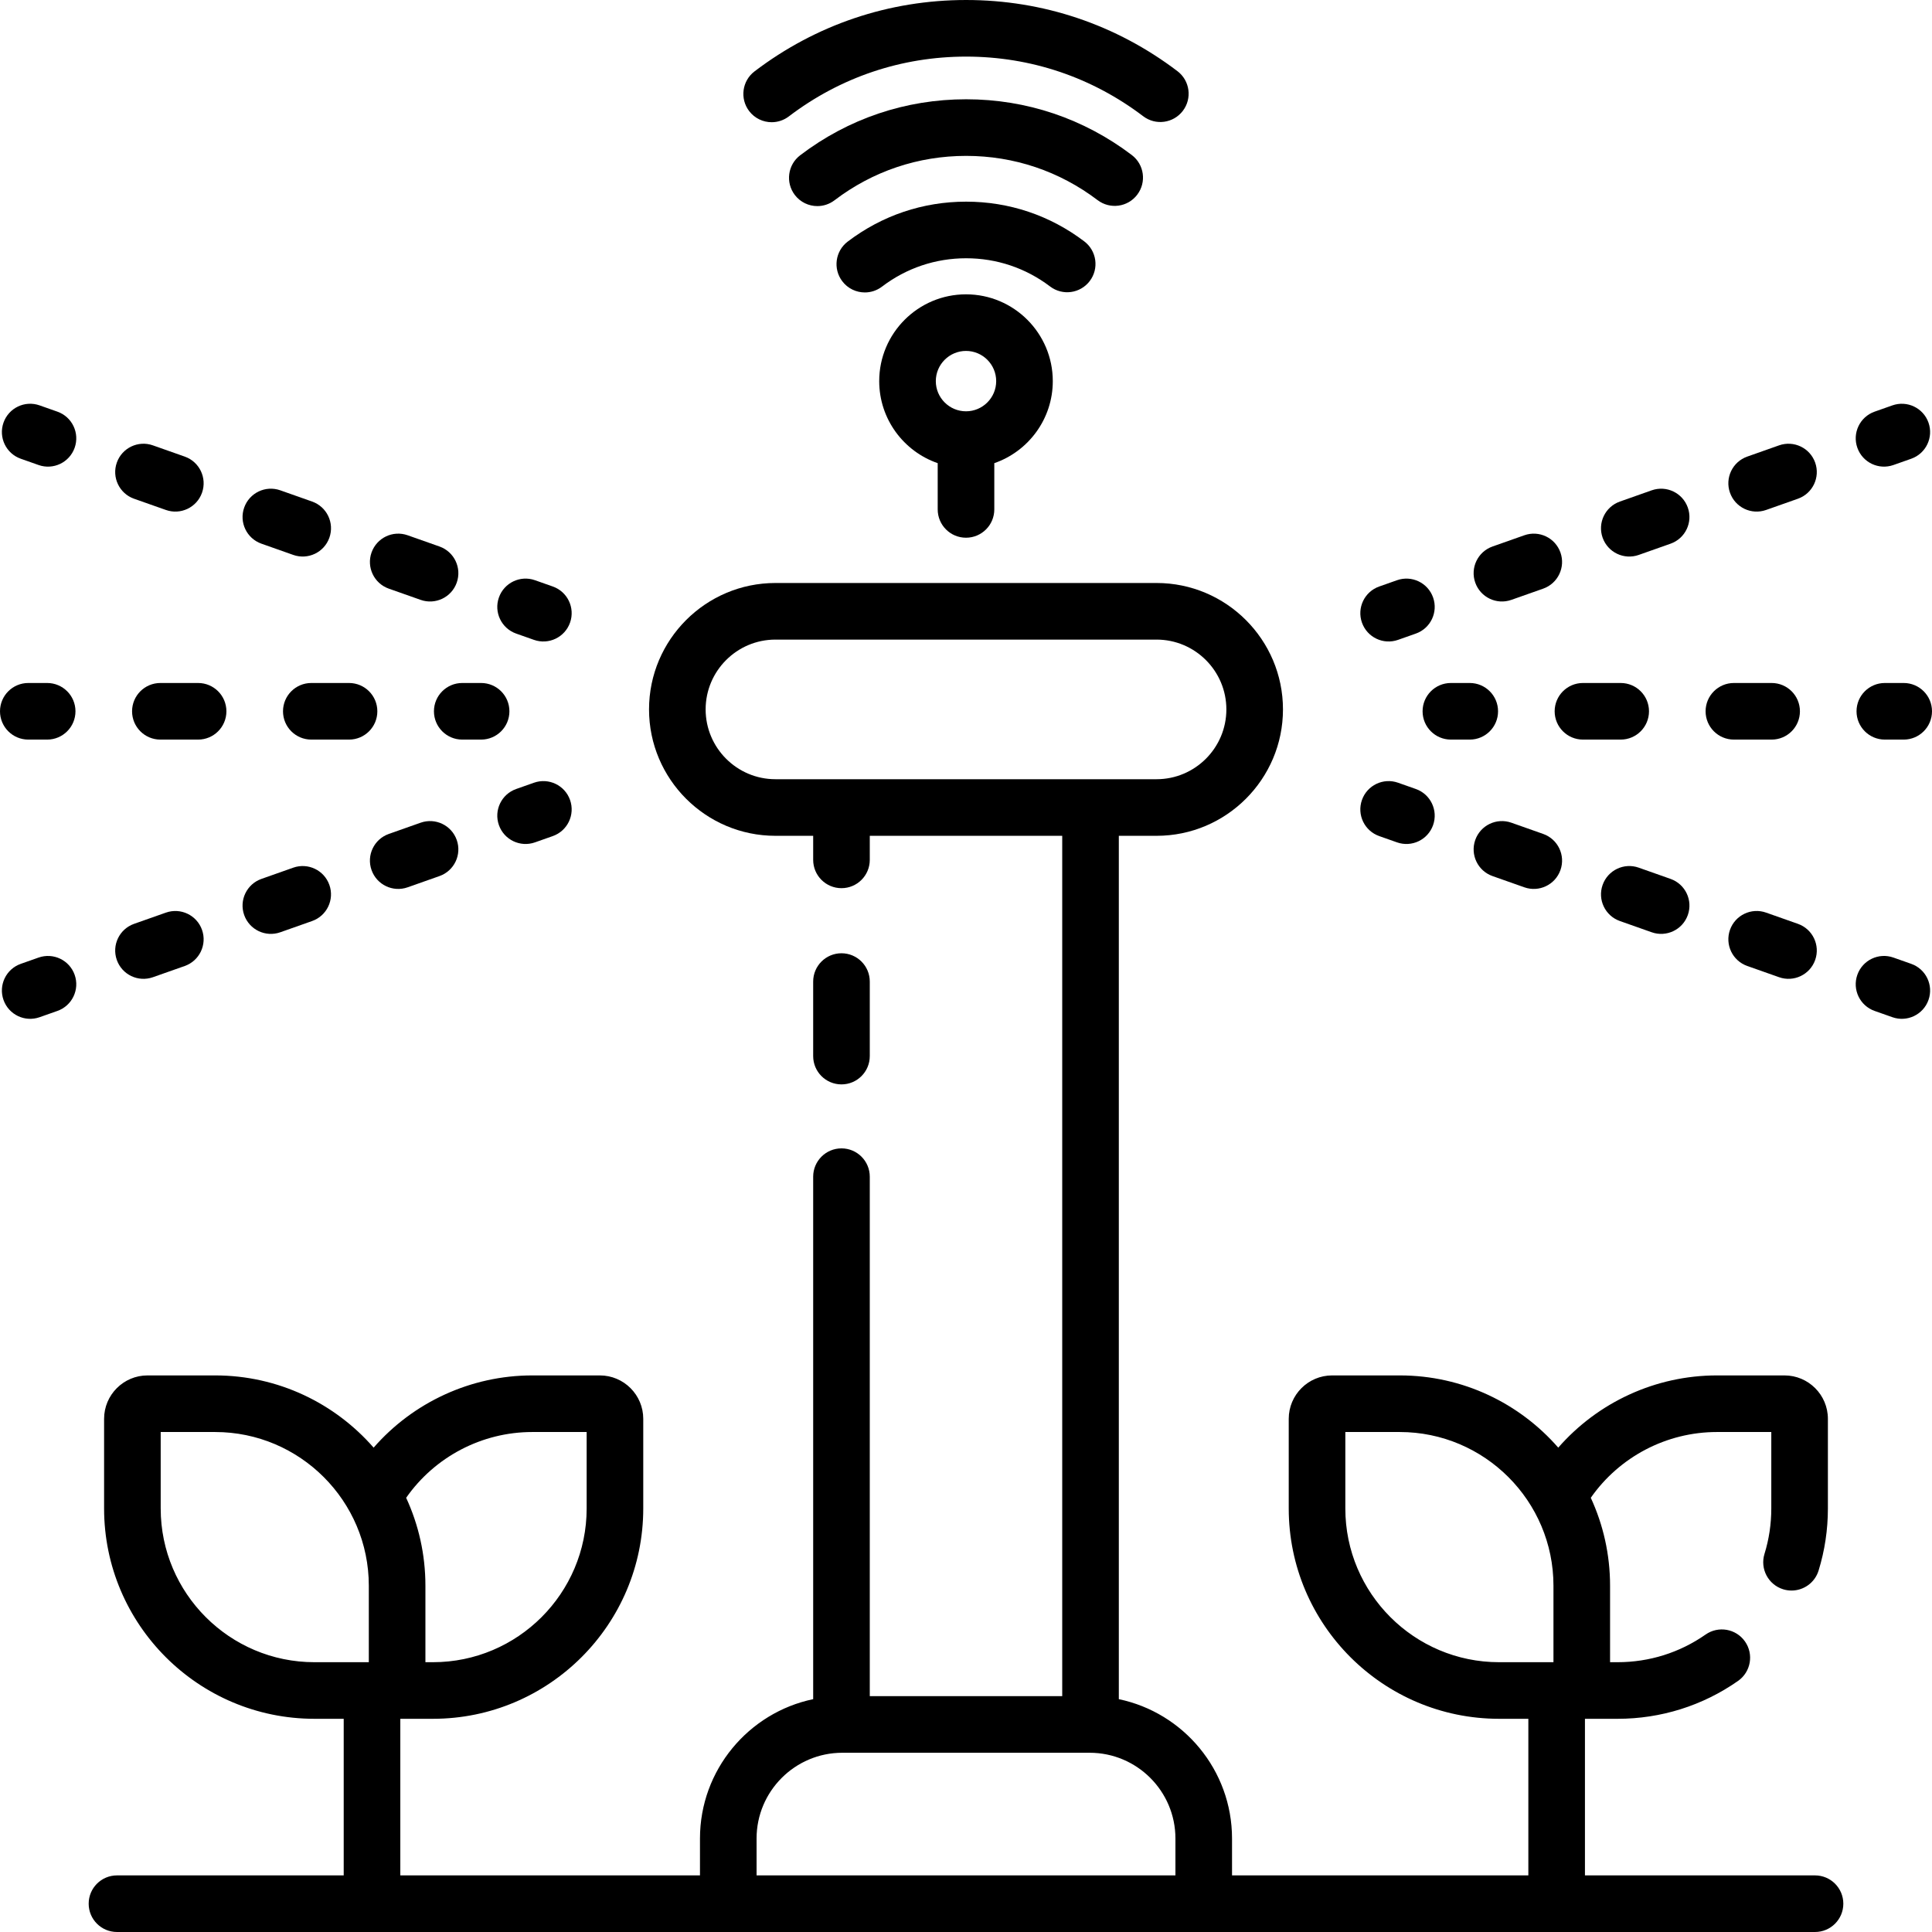
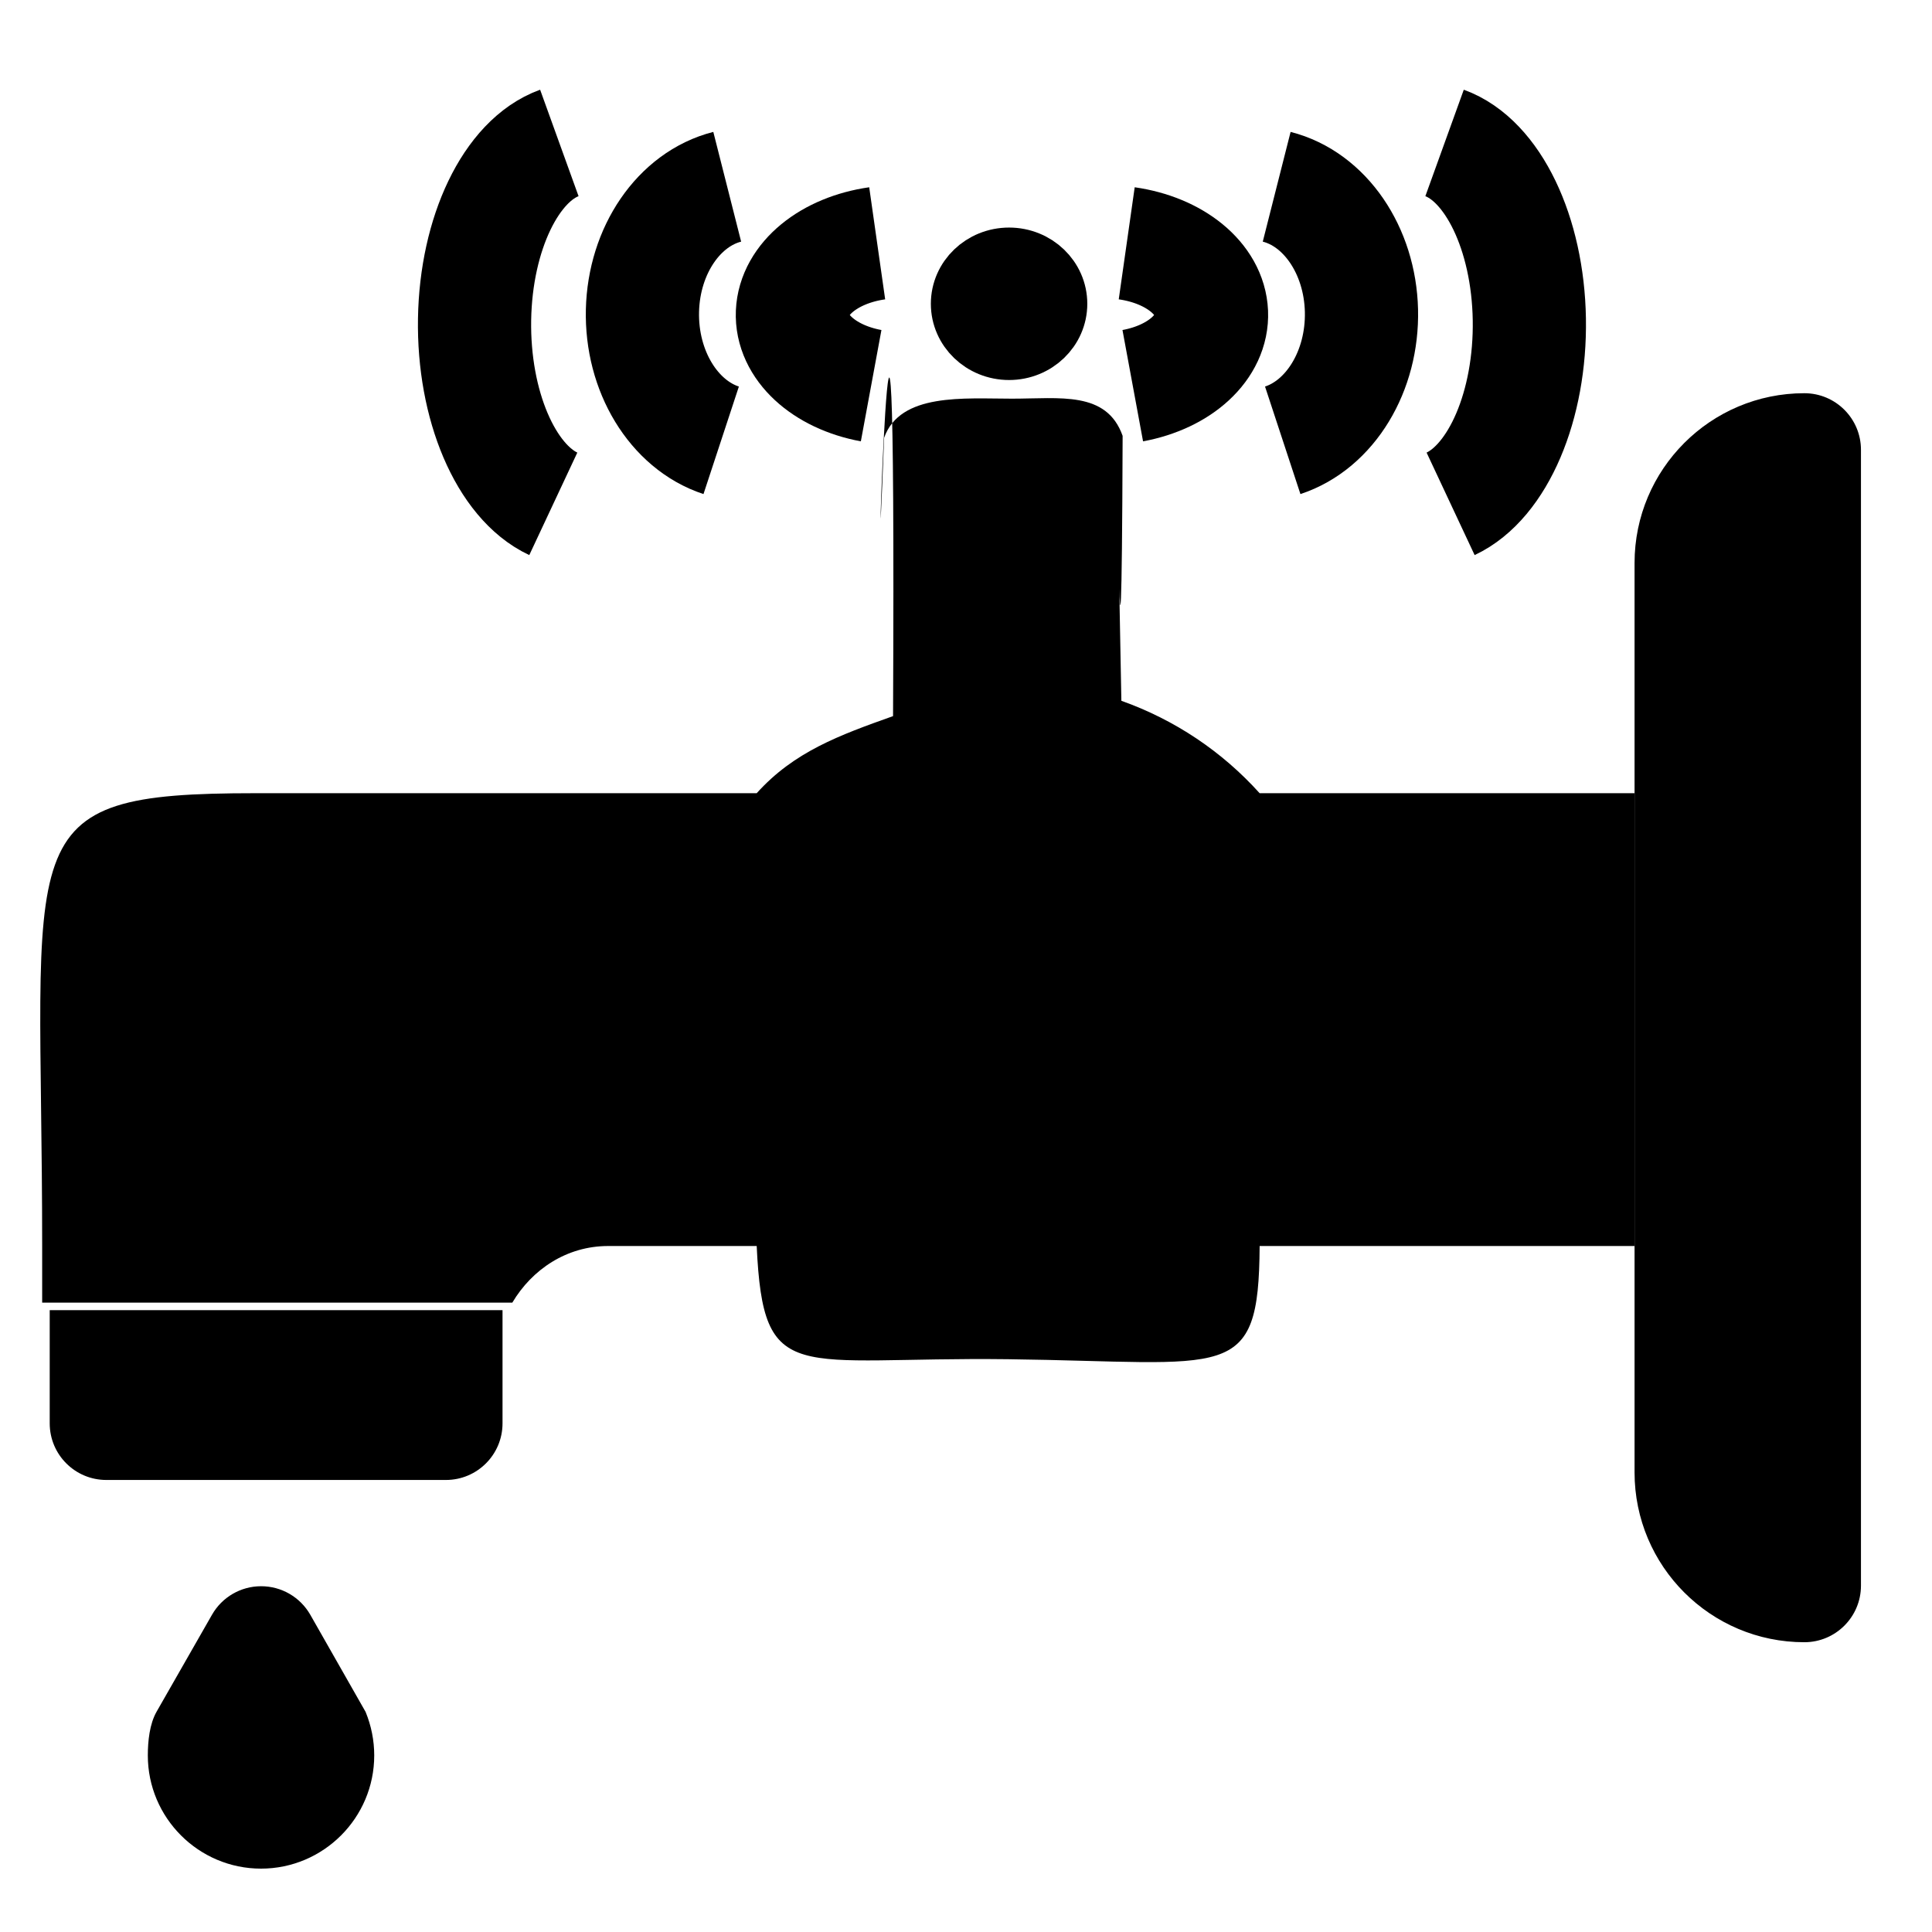
- <svg xmlns="http://www.w3.org/2000/svg" height="512pt" viewBox="0 0 512 512" width="512pt">
-   <path d="m223 287.375c4.141 0 7.5-3.355 7.5-7.5v-19.75c0-4.145-3.359-7.5-7.5-7.5s-7.5 3.355-7.5 7.5v19.75c0 4.145 3.359 7.5 7.5 7.5zm0 0" />
-   <path d="m481 497h-60.973v-41.5h8.652c11.496 0 22.535-3.473 31.922-10.039 3.391-2.375 4.219-7.051 1.844-10.445s-7.051-4.219-10.445-1.844c-6.855 4.793-14.918 7.328-23.32 7.328h-1.996v-20.27c0-8.312-1.832-16.207-5.109-23.301 7.57-10.836 20.047-17.43 33.414-17.43h14.422v20.27c0 4.102-.605 8.152-1.805 12.031-1.219 3.957 1 8.156 4.957 9.379.738.227 1.48.332 2.215.332 3.203 0 6.168-2.066 7.164-5.289 1.637-5.312 2.469-10.848 2.469-16.453v-23.77c0-6.34-5.16-11.5-11.5-11.5h-17.922c-16.262 0-31.562 7.133-42.035 19.141-10.223-11.723-25.262-19.141-42-19.141h-17.926c-6.34 0-11.5 5.16-11.5 11.5v23.77c0 30.73 25.004 55.73 55.734 55.73h7.766v41.5h-78.527v-9.777c0-18.156-12.891-33.355-30-36.926v-228.797h10c18.473 0 33.5-15.027 33.5-33.5s-15.027-33.5-33.5-33.5h-101c-18.473 0-33.5 15.027-33.5 33.5s15.027 33.5 33.5 33.5h10v6.375c0 4.145 3.359 7.5 7.5 7.5s7.5-3.355 7.5-7.5v-6.375h51v228h-51v-137.668c0-4.141-3.359-7.5-7.5-7.5s-7.5 3.359-7.5 7.5v138.465c-17.109 3.57-30 18.77-30 36.926v9.777h-79.414v-41.5h8.652c30.73 0 55.73-25 55.73-55.73v-23.77c0-6.34-5.156-11.5-11.5-11.5h-17.918c-16.266 0-31.566 7.133-42.035 19.141-10.227-11.723-25.266-19.141-42.004-19.141h-17.926c-6.34 0-11.5 5.16-11.5 11.5v23.77c0 30.73 25 55.73 55.73 55.73h7.77v41.5h-60.086c-4.141 0-7.5 3.355-7.5 7.5s3.359 7.5 7.5 7.5h450c4.141 0 7.5-3.355 7.5-7.5s-3.359-7.5-7.5-7.5zm-124.473-97.23v-20.27h14.426c22.457 0 40.73 18.27 40.73 40.73v20.27h-14.422c-22.461 0-40.734-18.27-40.734-40.73zm-151.027-193.27c-10.199 0-18.5-8.301-18.5-18.5s8.301-18.5 18.5-18.5h101c10.199 0 18.5 8.301 18.5 18.5s-8.301 18.5-18.5 18.5zm-64.449 173h14.418v20.27c0 22.461-18.27 40.73-40.73 40.73h-2v-20.27c0-8.312-1.828-16.207-5.105-23.297 7.57-10.84 20.047-17.434 33.418-17.434zm-98.465 20.27v-20.27h14.426c22.457 0 40.727 18.27 40.727 40.73v20.27h-14.422c-22.457 0-40.73-18.27-40.73-40.73zm157.914 97.23v-9.777c0-12.527 10.191-22.723 22.723-22.723h65.555c12.531 0 22.723 10.191 22.723 22.723v9.777zm0 0" />
-   <path d="m136.789 167.906 4.715 1.664c3.91 1.383 8.191-.676 9.566-4.574 1.379-3.906-.668-8.188-4.574-9.566l-4.715-1.664c-3.906-1.383-8.191.668-9.566 4.574-1.379 3.906.668 8.188 4.574 9.566zm0 0" />
-   <path d="m103.035 155.996 8.441 2.977c3.871 1.371 8.176-.637 9.566-4.574 1.379-3.906-.668-8.188-4.574-9.57l-8.438-2.977c-3.91-1.383-8.191.668-9.57 4.574-1.379 3.906.672 8.191 4.574 9.57zm0 0" />
-   <path d="m69.285 144.082 8.438 2.98c3.875 1.367 8.18-.641 9.57-4.578 1.379-3.902-.672-8.188-4.578-9.566l-8.438-2.98c-3.906-1.379-8.188.672-9.566 4.578-1.383 3.906.668 8.188 4.574 9.566zm0 0" />
-   <path d="m35.531 132.172 8.441 2.977c3.871 1.371 8.176-.641 9.566-4.574 1.379-3.906-.668-8.191-4.574-9.57l-8.438-2.977c-3.91-1.387-8.191.668-9.57 4.574-1.379 3.906.672 8.188 4.574 9.57zm0 0" />
-   <path d="m15.211 109.094-4.715-1.664c-3.906-1.383-8.191.668-9.566 4.574-1.379 3.906.668 8.188 4.574 9.566l4.715 1.664c3.914 1.383 8.191-.676 9.566-4.574 1.379-3.906-.668-8.188-4.574-9.566zm0 0" />
-   <path d="m10.219 253.766-4.715 1.664c-3.906 1.379-5.953 5.66-4.574 9.566 1.379 3.91 5.664 5.953 9.566 4.574l4.715-1.664c3.906-1.379 5.953-5.66 4.574-9.566-1.375-3.906-5.66-5.949-9.566-4.574zm0 0" />
-   <path d="m74.277 247.062 8.438-2.98c3.906-1.379 5.957-5.66 4.574-9.566-1.379-3.906-5.66-5.953-9.566-4.578l-8.438 2.98c-3.906 1.379-5.957 5.664-4.578 9.566 1.379 3.906 5.66 5.957 9.57 4.578zm0 0" />
-   <path d="m111.473 218.023-8.438 2.98c-3.906 1.379-5.953 5.664-4.574 9.566 1.379 3.906 5.656 5.957 9.566 4.578l8.441-2.98c3.902-1.379 5.953-5.66 4.574-9.566-1.379-3.906-5.66-5.953-9.57-4.578zm0 0" />
-   <path d="m40.523 258.973 8.441-2.977c3.902-1.379 5.953-5.664 4.574-9.57-1.379-3.906-5.66-5.949-9.57-4.574l-8.438 2.977c-3.906 1.383-5.953 5.664-4.574 9.57 1.379 3.902 5.656 5.953 9.566 4.574zm0 0" />
-   <path d="m141.504 207.43-4.715 1.664c-3.906 1.379-5.953 5.66-4.574 9.566 1.379 3.91 5.664 5.953 9.566 4.574l4.715-1.664c3.906-1.379 5.953-5.66 4.574-9.566-1.375-3.906-5.66-5.953-9.566-4.574zm0 0" />
-   <path d="m115 188.5c0 4.145 3.359 7.5 7.5 7.5h5c4.141 0 7.5-3.355 7.5-7.5s-3.359-7.5-7.5-7.5h-5c-4.141 0-7.5 3.355-7.5 7.5zm0 0" />
-   <path d="m75 188.5c0 4.145 3.359 7.5 7.5 7.5h10c4.141 0 7.5-3.355 7.5-7.5s-3.359-7.5-7.5-7.5h-10c-4.141 0-7.5 3.355-7.5 7.5zm0 0" />
-   <path d="m42.5 181c-4.141 0-7.5 3.355-7.5 7.5s3.359 7.5 7.5 7.5h10c4.141 0 7.5-3.355 7.5-7.5s-3.359-7.5-7.5-7.5zm0 0" />
-   <path d="m7.5 196h5c4.141 0 7.5-3.355 7.5-7.5s-3.359-7.5-7.5-7.5h-5c-4.141 0-7.5 3.355-7.5 7.5s3.359 7.5 7.5 7.5zm0 0" />
-   <path d="m370.496 169.57 4.715-1.664c3.906-1.379 5.953-5.66 4.574-9.566-1.375-3.906-5.664-5.953-9.566-4.574l-4.715 1.664c-3.906 1.379-5.953 5.66-4.574 9.566 1.379 3.91 5.664 5.953 9.566 4.574zm0 0" />
-   <path d="m400.523 158.973 8.441-2.977c3.902-1.379 5.953-5.664 4.574-9.57-1.379-3.906-5.66-5.953-9.57-4.574l-8.438 2.977c-3.906 1.383-5.953 5.664-4.574 9.57 1.379 3.902 5.656 5.953 9.566 4.574zm0 0" />
-   <path d="m468.027 135.148 8.441-2.98c3.902-1.379 5.953-5.66 4.574-9.566-1.379-3.906-5.66-5.953-9.57-4.578l-8.438 2.98c-3.906 1.379-5.953 5.664-4.574 9.566 1.379 3.906 5.656 5.957 9.566 4.578zm0 0" />
-   <path d="m434.277 147.062 8.438-2.98c3.906-1.379 5.957-5.66 4.574-9.566-1.379-3.906-5.66-5.953-9.566-4.578l-8.438 2.98c-3.906 1.379-5.957 5.664-4.578 9.566 1.379 3.906 5.66 5.957 9.57 4.578zm0 0" />
-   <path d="m501.781 123.234 4.715-1.664c3.906-1.379 5.953-5.66 4.574-9.566-1.375-3.906-5.66-5.949-9.566-4.574l-4.715 1.664c-3.906 1.379-5.953 5.66-4.574 9.566 1.379 3.91 5.664 5.953 9.566 4.574zm0 0" />
-   <path d="m506.496 255.43-4.715-1.664c-3.906-1.383-8.191.668-9.566 4.574-1.379 3.906.668 8.188 4.574 9.566l4.715 1.664c3.91 1.383 8.191-.676 9.566-4.574 1.379-3.906-.668-8.188-4.574-9.566zm0 0" />
-   <path d="m408.965 221.004-8.438-2.98c-3.91-1.379-8.191.672-9.57 4.578-1.379 3.906.672 8.188 4.574 9.566l8.441 2.98c3.871 1.367 8.176-.641 9.566-4.578 1.379-3.902-.668-8.188-4.574-9.566zm0 0" />
-   <path d="m442.715 232.918-8.438-2.98c-3.906-1.383-8.188.672-9.566 4.578-1.383 3.902.668 8.188 4.574 9.566l8.438 2.98c3.875 1.367 8.18-.641 9.57-4.578 1.379-3.906-.672-8.188-4.578-9.566zm0 0" />
-   <path d="m476.469 244.828-8.438-2.977c-3.91-1.383-8.191.668-9.57 4.574-1.379 3.906.672 8.188 4.574 9.566l8.441 2.98c3.871 1.371 8.176-.641 9.566-4.574 1.379-3.906-.668-8.191-4.574-9.57zm0 0" />
-   <path d="m365.504 221.57 4.715 1.664c3.914 1.383 8.191-.676 9.566-4.574 1.379-3.906-.668-8.188-4.574-9.566l-4.715-1.664c-3.906-1.383-8.191.668-9.566 4.574-1.379 3.906.668 8.188 4.574 9.566zm0 0" />
-   <path d="m377 188.5c0 4.145 3.359 7.5 7.5 7.5h5c4.141 0 7.5-3.355 7.5-7.5s-3.359-7.5-7.5-7.5h-5c-4.141 0-7.5 3.355-7.5 7.5zm0 0" />
-   <path d="m419.5 196h10c4.141 0 7.5-3.355 7.5-7.5s-3.359-7.5-7.5-7.5h-10c-4.141 0-7.5 3.355-7.5 7.5s3.359 7.5 7.5 7.5zm0 0" />
-   <path d="m459.5 196h10c4.141 0 7.5-3.355 7.5-7.5s-3.359-7.5-7.5-7.5h-10c-4.141 0-7.5 3.355-7.5 7.5s3.359 7.5 7.5 7.5zm0 0" />
-   <path d="m504.5 181h-5c-4.141 0-7.5 3.355-7.5 7.5s3.359 7.5 7.5 7.5h5c4.141 0 7.5-3.355 7.5-7.5s-3.359-7.5-7.5-7.5zm0 0" />
-   <path d="m288.793 74.48c2.504-3.301 1.855-8.004-1.445-10.508-9.082-6.891-19.91-10.531-31.312-10.531-11.434 0-22.289 3.66-31.395 10.59-3.293 2.508-3.934 7.215-1.422 10.512 1.473 1.938 3.711 2.957 5.973 2.957 1.582 0 3.18-.5 4.535-1.531 6.469-4.926 14.184-7.527 22.309-7.527 8.102 0 15.797 2.586 22.25 7.48 3.297 2.504 8 1.859 10.508-1.441zm0 0" />
-   <path d="m301.379 51.594c2.504-3.297 1.859-8.004-1.441-10.508-12.742-9.668-27.926-14.777-43.902-14.777-16.02 0-31.227 5.129-43.98 14.84-3.297 2.508-3.934 7.215-1.426 10.512 1.477 1.938 3.711 2.957 5.973 2.957 1.582 0 3.18-.5 4.539-1.531 10.121-7.707 22.188-11.777 34.895-11.777 12.676 0 24.723 4.055 34.836 11.727 3.297 2.504 8.004 1.859 10.508-1.441zm0 0" />
-   <path d="m204.504 32.387c1.586 0 3.18-.5 4.539-1.531 13.625-10.375 29.875-15.855 46.992-15.855 17.082 0 33.312 5.465 46.93 15.805 3.297 2.508 8.004 1.863 10.508-1.438 2.504-3.297 1.863-8.004-1.438-10.508-16.246-12.34-35.613-18.859-56-18.859-20.426 0-39.82 6.543-56.078 18.918-3.297 2.508-3.934 7.215-1.426 10.512 1.477 1.938 3.711 2.957 5.973 2.957zm0 0" />
-   <path d="m256 142.5c4.141 0 7.5-3.355 7.5-7.5v-12.258c9.012-3.113 15.5-11.684 15.5-21.742 0-12.684-10.316-23-23-23s-23 10.316-23 23c0 10.059 6.488 18.629 15.5 21.742v12.258c0 4.145 3.359 7.5 7.5 7.5zm0-49.5c4.41 0 8 3.59 8 8s-3.59 8-8 8-8-3.59-8-8 3.59-8 8-8zm0 0" />
+ <svg xmlns="http://www.w3.org/2000/svg" version="1.1" id="Capa_1" x="0px" y="0px" viewBox="0 0 512 512" style="enable-background:new 0 0 512 512;" xml:space="preserve">
+   <defs id="defs59" />
+   <g id="g4" transform="matrix(-1,0,0,1,493.1746,13.20635)">
+     <path d="M 15,91 C 6.716,91 0,97.716 0,106 v 301 c 0,8.284 6.716,15 15,15 24.853,0 45,-20.147 45,-45 V 136 C 60,111.147 39.853,91 15,91 Z" id="path2" />
+   </g>
+   <g id="g10" transform="matrix(-1,0,0,1,525.1746,-14.79365)">
+     <path d="m 392,362 v 30 c 0,8.284 6.716,15 15,15 h 90 c 8.284,0 15,-6.716 15,-15 v -30 z" id="path8" />
+   </g>
+   <g id="g1004" transform="matrix(-1,0,0,1,523.1746,13.20635)">
+     <path d="M 455.492,197 H 322.643 c -9.911,-11.003 -21.897,-15.364 -36.135,-20.426 -0.942,-201.462 5.677,11.796 2.364,-73.771 -4.248,-11.968 -21.202,-10.359 -33.888,-10.359 -12.686,0 -25.069,-2.117 -29.317,9.851 C 226.017,209.443 227.673,78.269 226,172.511 211.762,177.572 199.268,185.997 189.357,197 H 90 v 120 h 99.086 0.271 c 0.22,36.573 8.119,30.723 66.643,30 56.54,-0.699 64.899,7.589 66.643,-30 H 322.914 362 c 10.984,0 20.176,6.194 25.402,15 H 512 v -15 c 0,-109.45 9.767,-120 -56.508,-120 z" id="path14" />
+     <g id="g961">
+       <path style="font-variation-settings:normal;opacity:1;vector-effect:none;fill:none;fill-opacity:1;fill-rule:evenodd;stroke:#000000;stroke-width:30;stroke-linecap:butt;stroke-linejoin:miter;stroke-miterlimit:4;stroke-dasharray:none;stroke-dashoffset:0;stroke-opacity:1;stop-color:#000000;stop-opacity:1" id="path916" d="M 138.748,120.315 A 28.19,49.17 0 0 1 117.885,71.393 28.19,49.17 0 0 1 140.35,24.679" />
+       <path style="font-variation-settings:normal;vector-effect:none;fill:none;fill-opacity:1;fill-rule:evenodd;stroke:#000000;stroke-width:30;stroke-linecap:butt;stroke-linejoin:miter;stroke-miterlimit:4;stroke-dasharray:none;stroke-dashoffset:0;stroke-opacity:1;stop-color:#000000" id="path916-8" d="M 183.238,103.481 A 28.19,34.545 0 0 1 162.375,69.111 28.19,34.545 0 0 1 184.84,36.292" />
+       <path style="font-variation-settings:normal;vector-effect:none;fill:none;fill-opacity:1;fill-rule:evenodd;stroke:#000000;stroke-width:30;stroke-linecap:butt;stroke-linejoin:miter;stroke-miterlimit:4;stroke-dasharray:none;stroke-dashoffset:0;stroke-opacity:1;stop-color:#000000" id="path916-8-8" d="M 222.98,89.003 A 28.19,19.399 0 0 1 202.117,69.702 28.19,19.399 0 0 1 224.582,51.272" />
+     </g>
+     <g id="g961-8" transform="matrix(-1,0,0,1,515.2926,0)">
+       <path style="font-variation-settings:normal;opacity:1;vector-effect:none;fill:none;fill-opacity:1;fill-rule:evenodd;stroke:#000000;stroke-width:30;stroke-linecap:butt;stroke-linejoin:miter;stroke-miterlimit:4;stroke-dasharray:none;stroke-dashoffset:0;stroke-opacity:1;stop-color:#000000;stop-opacity:1" id="path916-4" d="M 138.748,120.315 A 28.19,49.17 0 0 1 117.885,71.393 28.19,49.17 0 0 1 140.35,24.679" />
+       <path style="font-variation-settings:normal;vector-effect:none;fill:none;fill-opacity:1;fill-rule:evenodd;stroke:#000000;stroke-width:30;stroke-linecap:butt;stroke-linejoin:miter;stroke-miterlimit:4;stroke-dasharray:none;stroke-dashoffset:0;stroke-opacity:1;stop-color:#000000" id="path916-8-9" d="M 183.238,103.481 A 28.19,34.545 0 0 1 162.375,69.111 28.19,34.545 0 0 1 184.84,36.292" />
+       <path style="font-variation-settings:normal;vector-effect:none;fill:none;fill-opacity:1;fill-rule:evenodd;stroke:#000000;stroke-width:30;stroke-linecap:butt;stroke-linejoin:miter;stroke-miterlimit:4;stroke-dasharray:none;stroke-dashoffset:0;stroke-opacity:1;stop-color:#000000" id="path916-8-8-4" d="M 222.98,89.003 A 28.19,19.399 0 0 1 202.117,69.702 28.19,19.399 0 0 1 224.582,51.272" />
+     </g>
+   </g>
+   <g id="g22" transform="matrix(-1,0,0,1,521.1746,-16.79365)">
+     <path d="m 479.671,470.398 -14.678,-25.679 c -2.666,-4.673 -7.632,-7.559 -13.008,-7.559 h -0.015 c -5.376,0 -10.327,2.871 -13.008,7.529 L 424.284,470.47 C 422.776,474.163 422,478.045 422,482 c 0,16.538 13.462,30 30,30 16.538,0 30,-13.462 30,-30 0,-3.759 -0.463,-8.336 -2.329,-11.602 z" id="path20" />
+   </g>
+   <ellipse style="font-variation-settings:normal;opacity:1;vector-effect:none;fill:#000000;fill-opacity:1;fill-rule:evenodd;stroke:#000000;stroke-width:14.5;stroke-linecap:butt;stroke-linejoin:miter;stroke-miterlimit:4;stroke-dasharray:none;stroke-dashoffset:0;stroke-opacity:1;stop-color:#000000;stop-opacity:1" id="path1094" cx="267.415" cy="80.508" rx="13.479" ry="12.952" />
</svg>
